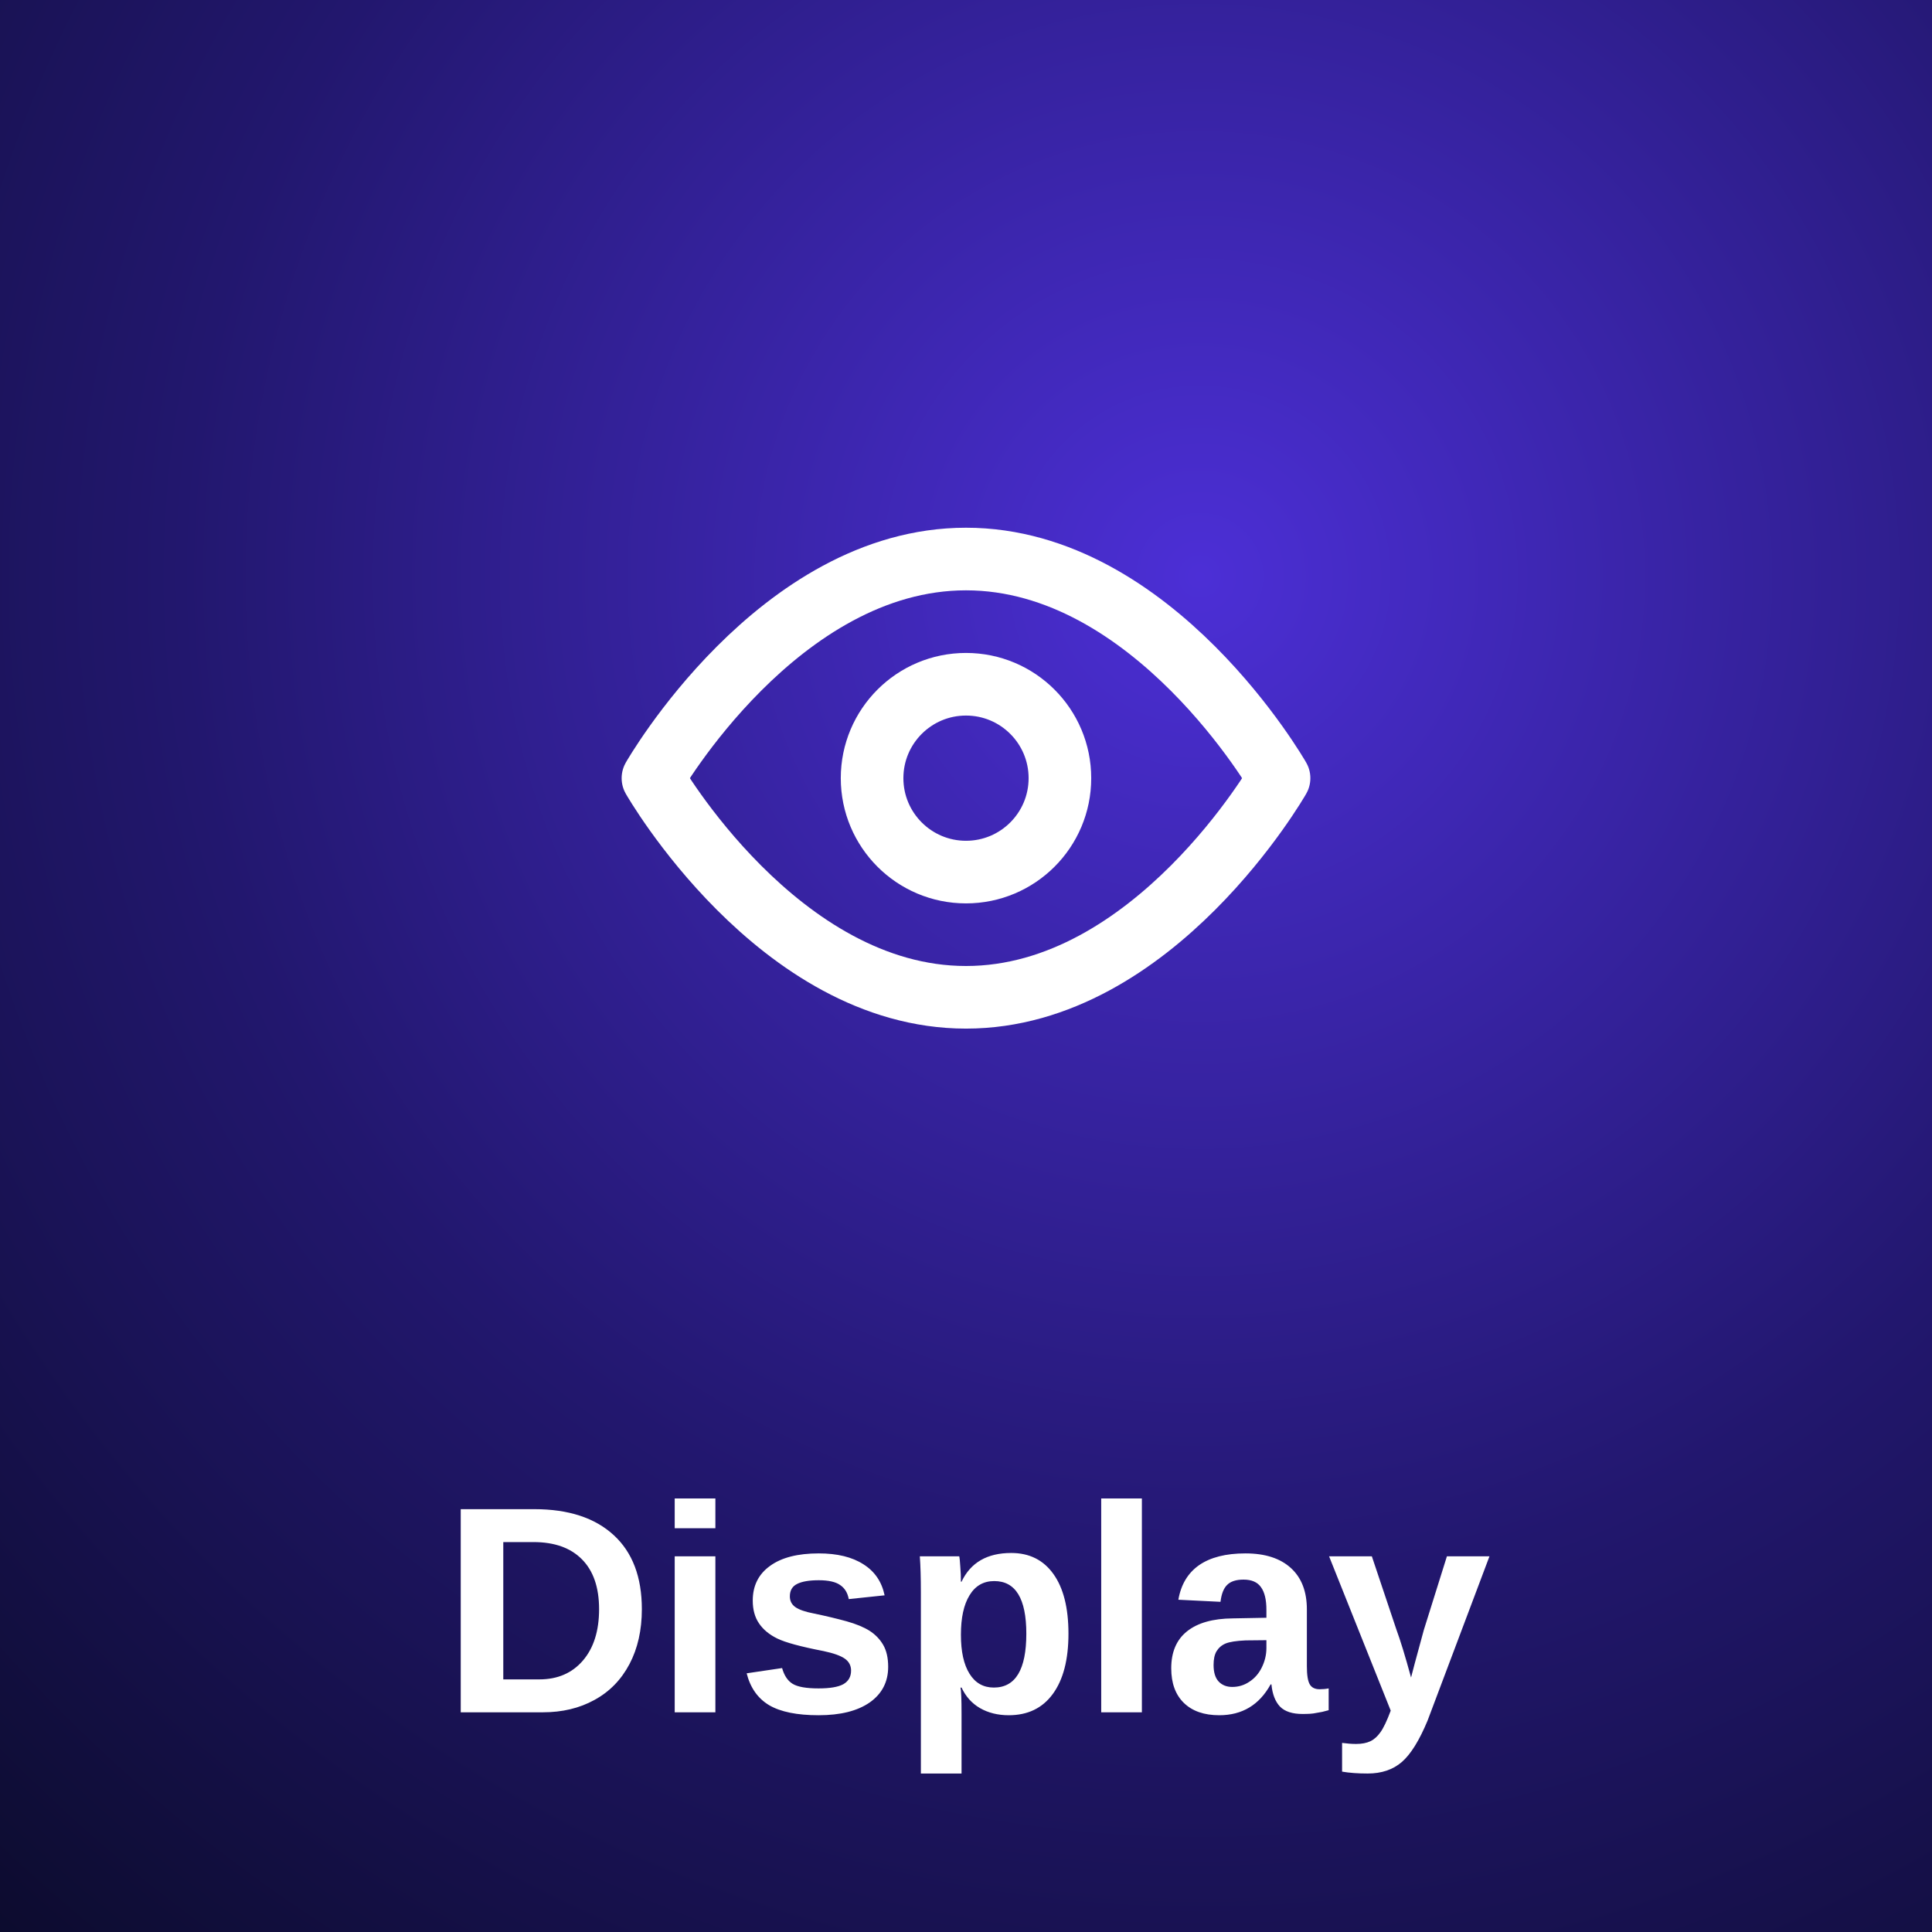
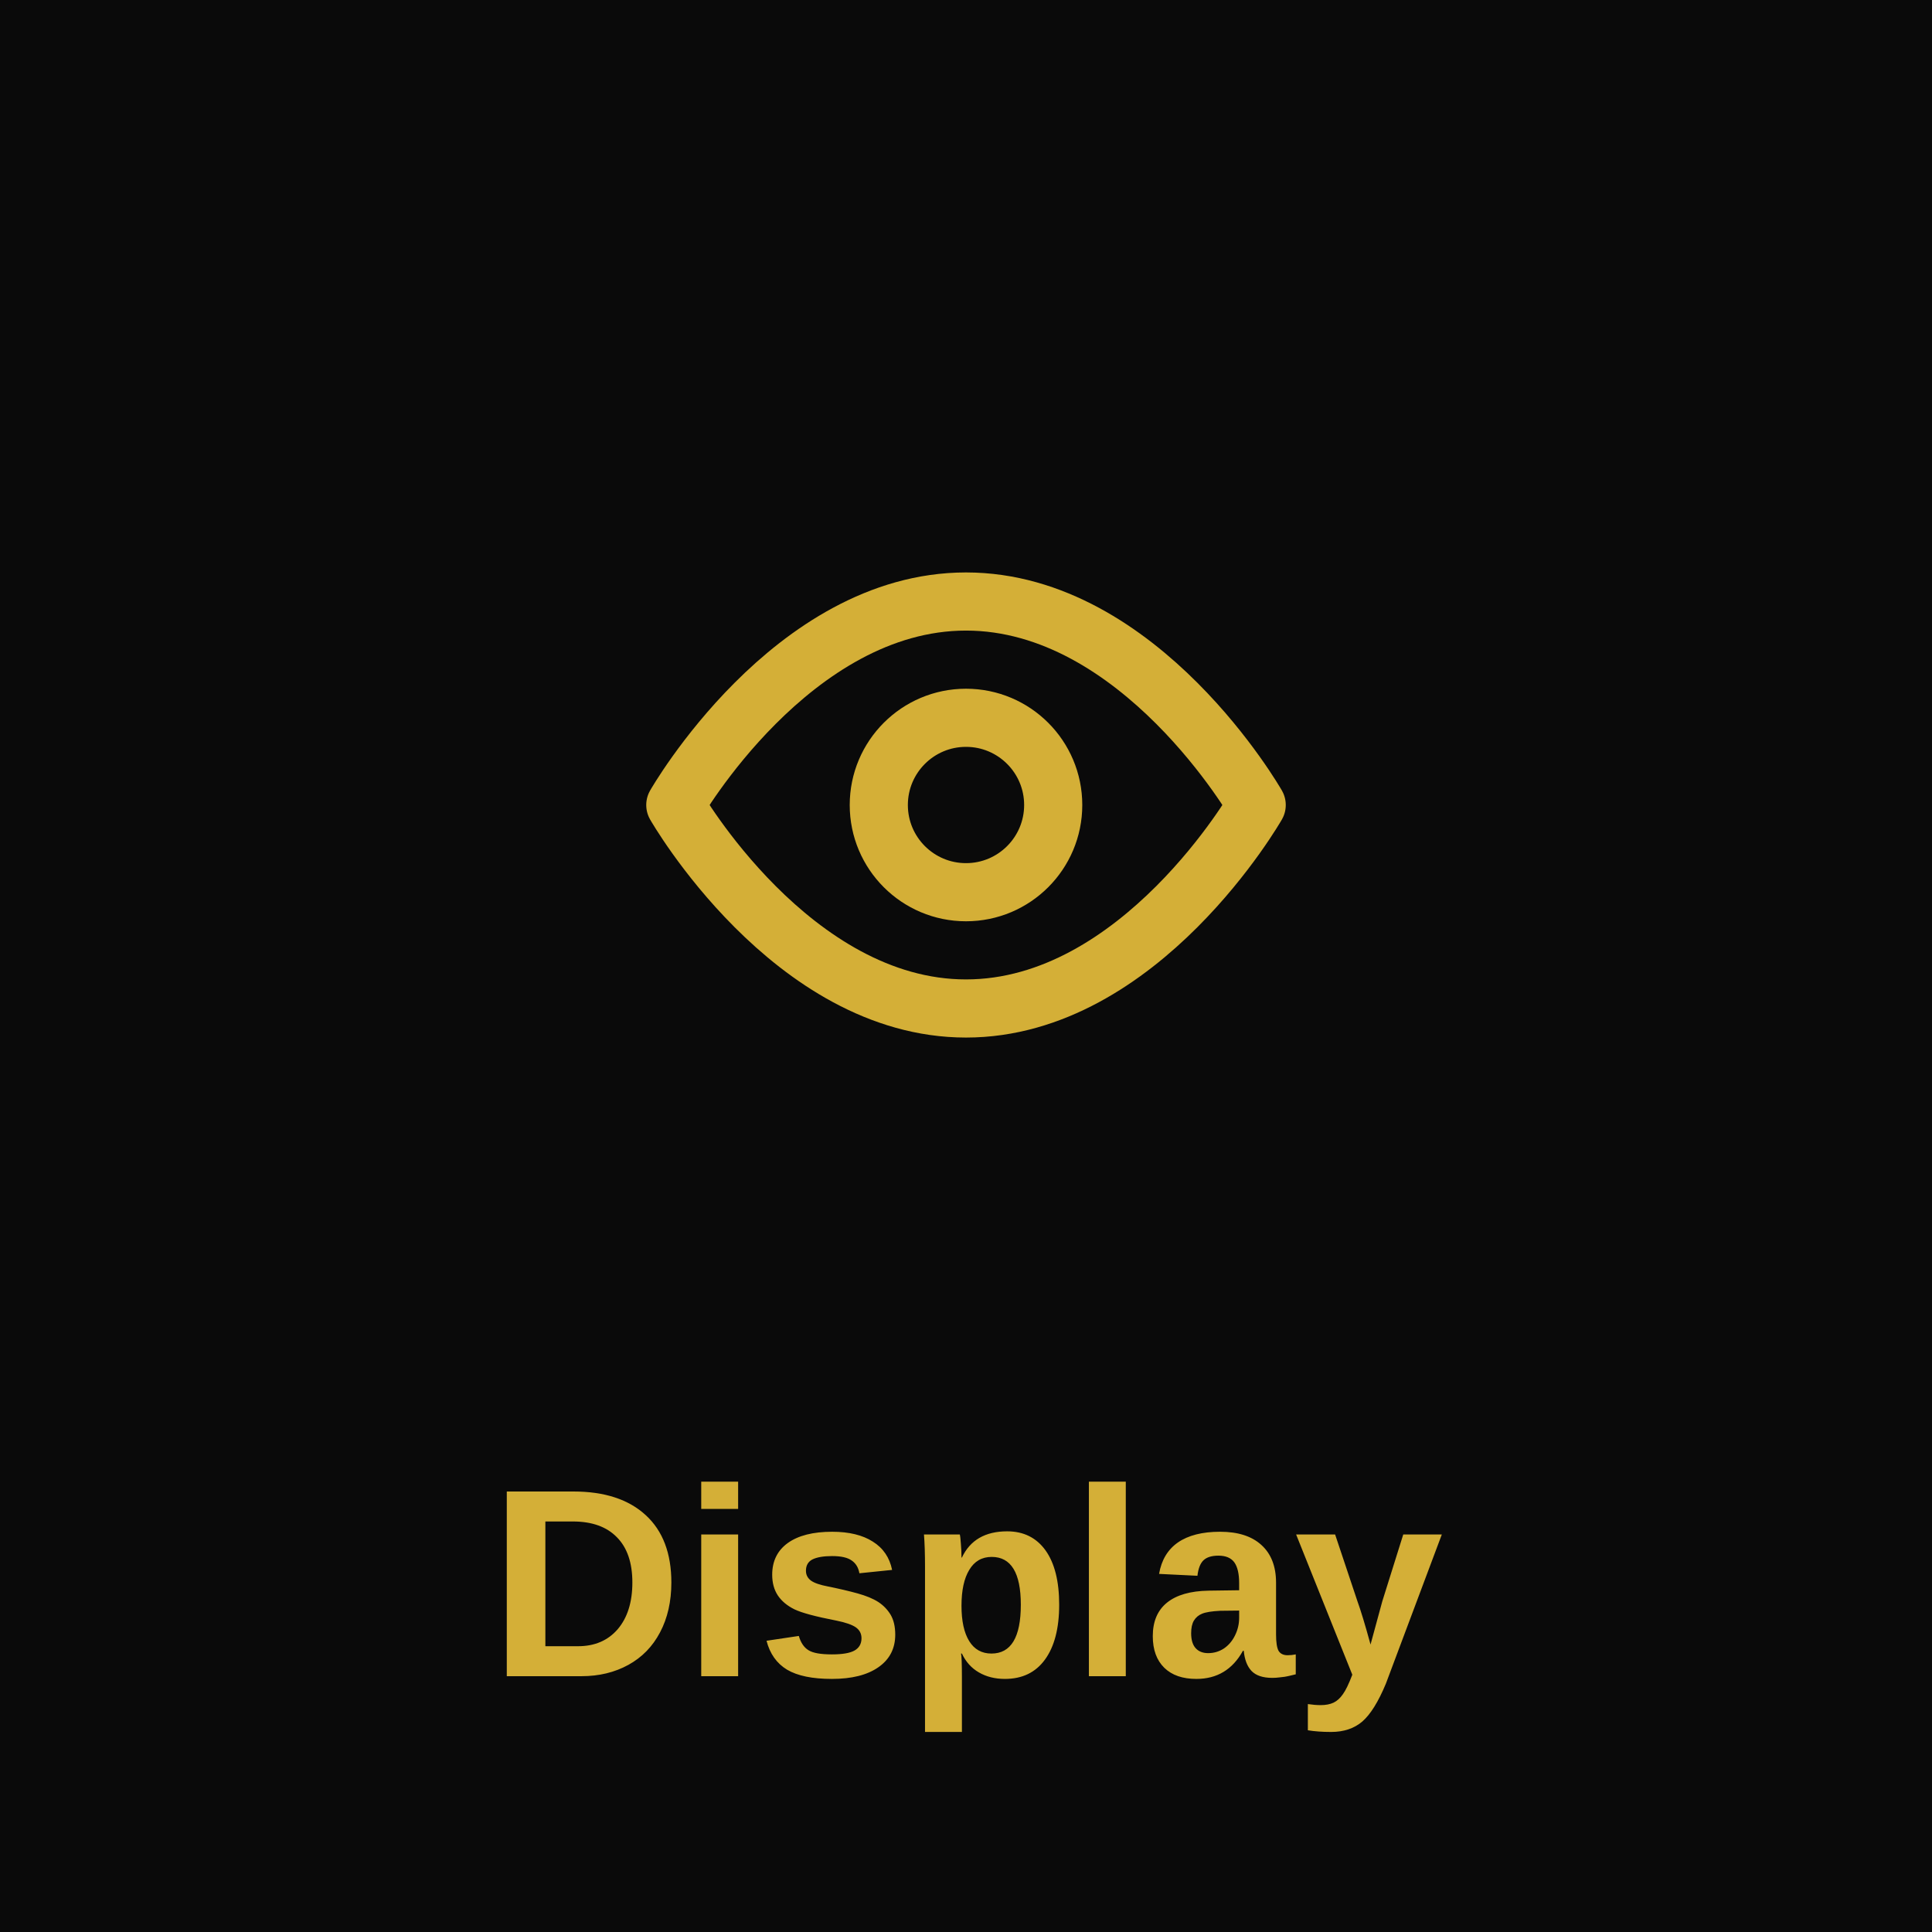
<svg xmlns="http://www.w3.org/2000/svg" width="144" height="144" viewBox="0 0 144 144">
-   <defs>
-     <radialGradient id="bg" cx="0.62" cy="0.3" r="0.95">
-       <stop offset="0" stop-color="#4c2fd6" />
-       <stop offset="0.55" stop-color="#22176e" />
-       <stop offset="1" stop-color="#0b0b2b" />
-     </radialGradient>
-   </defs>
-   <rect width="144" height="144" fill="url(#bg)" />
-   <g transform="translate(44 30) scale(2.333333)" fill="none" stroke="#ffffff" stroke-width="2" stroke-linecap="round" stroke-linejoin="round" opacity="1">
+   <rect width="144" height="144" fill="#0a0a0a" />
+   <g transform="translate(46 34) scale(2.166667)" fill="none" stroke="#d4af37" stroke-width="2" stroke-linecap="round" stroke-linejoin="round" opacity="1">
    <path d="M2 12s4-7 10-7 10 7 10 7-4 7-10 7S2 12 2 12zM12 9a3 3 0 1 0 0 6 3 3 0 0 0 0-6z" />
  </g>
-   <text x="72" y="120" font-family="'Segoe UI', 'Helvetica Neue', Arial, sans-serif" font-size="22" font-weight="700" fill="#ffffff" text-anchor="middle" dominant-baseline="central">Display</text>
+   <text x="72" y="118" font-family="'Segoe UI', 'Helvetica Neue', Arial, sans-serif" font-size="20" font-weight="600" fill="#d4af37" text-anchor="middle" dominant-baseline="central">Display</text>
</svg>
